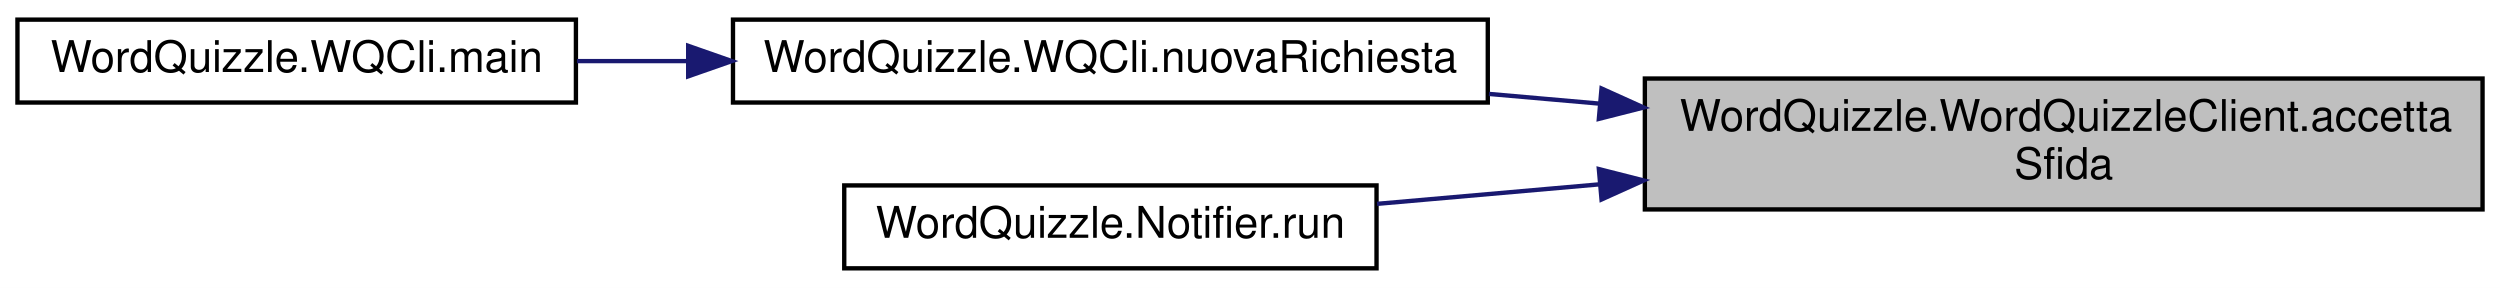
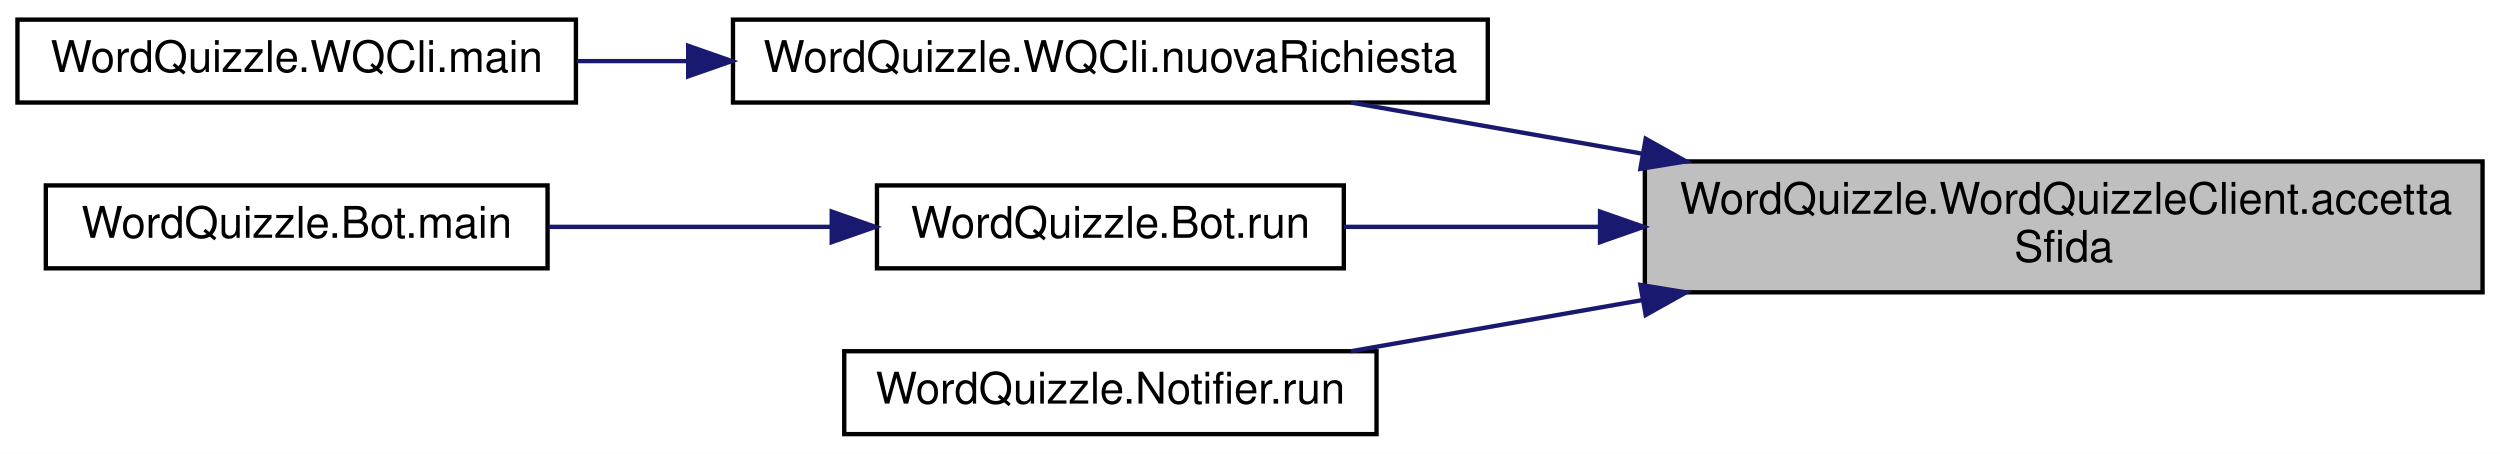
- <svg xmlns="http://www.w3.org/2000/svg" xmlns:xlink="http://www.w3.org/1999/xlink" width="573pt" height="66pt" viewBox="0.00 0.00 573.00 66.00">
-   <g id="graph0" class="graph" transform="scale(1 1) rotate(0) translate(4 62)">
-     <polygon fill="white" stroke="none" points="-4,4 -4,-62 569,-62 569,4 -4,4" />
+ <svg xmlns="http://www.w3.org/2000/svg" xmlns:xlink="http://www.w3.org/1999/xlink" width="573pt" height="104pt" viewBox="0.00 0.00 573.00 104.00">
+   <g id="graph0" class="graph" transform="scale(1 1) rotate(0) translate(4 100)">
+     <polygon fill="white" stroke="none" points="-4,4 -4,-100 569,-100 569,4 -4,4" />
    <g id="node1" class="node">
      <g id="a_node1">
        <a xlink:title="Accetta una richiesta di sfida inviata da nickAmico.">
-           <polygon fill="#bfbfbf" stroke="black" points="373,-14 373,-44 565,-44 565,-14 373,-14" />
-           <text text-anchor="start" x="381" y="-32" font-family="Helvetica,sans-Serif" font-size="10.00">WordQuizzle.WordQuizzleClient.accetta</text>
-           <text text-anchor="middle" x="469" y="-21" font-family="Helvetica,sans-Serif" font-size="10.00">Sfida</text>
+           <polygon fill="#bfbfbf" stroke="black" points="373,-33 373,-63 565,-63 565,-33 373,-33" />
+           <text text-anchor="start" x="381" y="-51" font-family="Helvetica,sans-Serif" font-size="10.00">WordQuizzle.WordQuizzleClient.accetta</text>
+           <text text-anchor="middle" x="469" y="-40" font-family="Helvetica,sans-Serif" font-size="10.00">Sfida</text>
        </a>
      </g>
    </g>
    <g id="node2" class="node">
      <g id="a_node2">
        <a xlink:href="class_word_quizzle_1_1_w_q_cli.html#a7b07b55738bdd5da89a2ef645afdc020" target="_top" xlink:title="Gestisce una richiesta di sfida.">
-           <polygon fill="white" stroke="black" points="164,-38.5 164,-57.5 337,-57.5 337,-38.5 164,-38.5" />
-           <text text-anchor="middle" x="250.5" y="-45.5" font-family="Helvetica,sans-Serif" font-size="10.00">WordQuizzle.WQCli.nuovaRichiesta</text>
+           <polygon fill="white" stroke="black" points="164,-76.5 164,-95.5 337,-95.5 337,-76.5 164,-76.5" />
+           <text text-anchor="middle" x="250.5" y="-83.5" font-family="Helvetica,sans-Serif" font-size="10.00">WordQuizzle.WQCli.nuovaRichiesta</text>
        </a>
      </g>
    </g>
    <g id="edge1" class="edge">
-       <path fill="none" stroke="midnightblue" d="M362.733,-38.238C354.201,-38.987 345.645,-39.738 337.275,-40.472" />
-       <polygon fill="midnightblue" stroke="midnightblue" points="363.069,-41.722 372.725,-37.361 362.457,-34.749 363.069,-41.722" />
+       <path fill="none" stroke="midnightblue" d="M372.347,-64.789C349.483,-68.802 325.859,-72.948 305.63,-76.499" />
+       <polygon fill="midnightblue" stroke="midnightblue" points="373.189,-68.195 382.433,-63.019 371.979,-61.3 373.189,-68.195" />
    </g>
    <g id="node4" class="node">
      <g id="a_node4">
+         <a xlink:href="class_word_quizzle_1_1_bot.html#aa088d2cccb4552d9277db7908b7cc706" target="_top" xlink:title="Avvia il bot.">
+           <polygon fill="white" stroke="black" points="197,-38.5 197,-57.5 304,-57.5 304,-38.5 197,-38.5" />
+           <text text-anchor="middle" x="250.5" y="-45.5" font-family="Helvetica,sans-Serif" font-size="10.00">WordQuizzle.Bot.run</text>
+         </a>
+       </g>
+     </g>
+     <g id="edge3" class="edge">
+       <path fill="none" stroke="midnightblue" d="M362.455,-48C342.144,-48 321.706,-48 304.004,-48" />
+       <polygon fill="midnightblue" stroke="midnightblue" points="362.725,-51.5 372.725,-48 362.725,-44.5 362.725,-51.5" />
+     </g>
+     <g id="node6" class="node">
+       <g id="a_node6">
        <a xlink:href="class_word_quizzle_1_1_notifier.html#ad051f74dab1ae47c4453f9d094b6d0c4" target="_top" xlink:title="Attende l'arrivo di una richiesta e se il client non e' impegnato in una sfida gli notifica la richie...">
          <polygon fill="white" stroke="black" points="189.5,-0.5 189.5,-19.5 311.5,-19.5 311.5,-0.5 189.5,-0.5" />
          <text text-anchor="middle" x="250.5" y="-7.5" font-family="Helvetica,sans-Serif" font-size="10.00">WordQuizzle.Notifier.run</text>
        </a>
      </g>
    </g>
-     <g id="edge3" class="edge">
-       <path fill="none" stroke="midnightblue" d="M362.468,-19.739C345.007,-18.206 327.451,-16.665 311.619,-15.276" />
-       <polygon fill="midnightblue" stroke="midnightblue" points="362.457,-23.251 372.725,-20.639 363.069,-16.278 362.457,-23.251" />
+     <g id="edge5" class="edge">
+       <path fill="none" stroke="midnightblue" d="M372.347,-31.211C349.483,-27.198 325.859,-23.052 305.63,-19.501" />
+       <polygon fill="midnightblue" stroke="midnightblue" points="371.979,-34.7 382.433,-32.981 373.189,-27.805 371.979,-34.7" />
    </g>
    <g id="node3" class="node">
      <g id="a_node3">
        <a xlink:href="class_word_quizzle_1_1_w_q_cli.html#a7c2d51051cc7f1b20c57c1424d3b7727" target="_top" xlink:title="Gestisce l'interazione con l'utente.">
-           <polygon fill="white" stroke="black" points="0,-38.5 0,-57.5 128,-57.5 128,-38.5 0,-38.5" />
-           <text text-anchor="middle" x="64" y="-45.5" font-family="Helvetica,sans-Serif" font-size="10.00">WordQuizzle.WQCli.main</text>
+           <polygon fill="white" stroke="black" points="0,-76.5 0,-95.5 128,-95.5 128,-76.5 0,-76.5" />
+           <text text-anchor="middle" x="64" y="-83.5" font-family="Helvetica,sans-Serif" font-size="10.00">WordQuizzle.WQCli.main</text>
        </a>
      </g>
    </g>
    <g id="edge2" class="edge">
-       <path fill="none" stroke="midnightblue" d="M153.631,-48C145.028,-48 136.467,-48 128.248,-48" />
-       <polygon fill="midnightblue" stroke="midnightblue" points="153.732,-51.5 163.732,-48 153.732,-44.5 153.732,-51.5" />
+       <path fill="none" stroke="midnightblue" d="M153.631,-86C145.028,-86 136.467,-86 128.248,-86" />
+       <polygon fill="midnightblue" stroke="midnightblue" points="153.732,-89.5 163.732,-86 153.732,-82.5 153.732,-89.5" />
+     </g>
+     <g id="node5" class="node">
+       <g id="a_node5">
+         <a xlink:href="class_word_quizzle_1_1_bot.html#a1092df275f21d17d0b0a7edf7bbb59f2" target="_top" xlink:title="Esegue un bot.">
+           <polygon fill="white" stroke="black" points="6.5,-38.5 6.5,-57.5 121.5,-57.5 121.5,-38.5 6.5,-38.5" />
+           <text text-anchor="middle" x="64" y="-45.5" font-family="Helvetica,sans-Serif" font-size="10.00">WordQuizzle.Bot.main</text>
+         </a>
+       </g>
+     </g>
+     <g id="edge4" class="edge">
+       <path fill="none" stroke="midnightblue" d="M186.521,-48C165.516,-48 142.251,-48 121.747,-48" />
+       <polygon fill="midnightblue" stroke="midnightblue" points="186.63,-51.5 196.63,-48 186.63,-44.5 186.63,-51.5" />
    </g>
  </g>
</svg>
